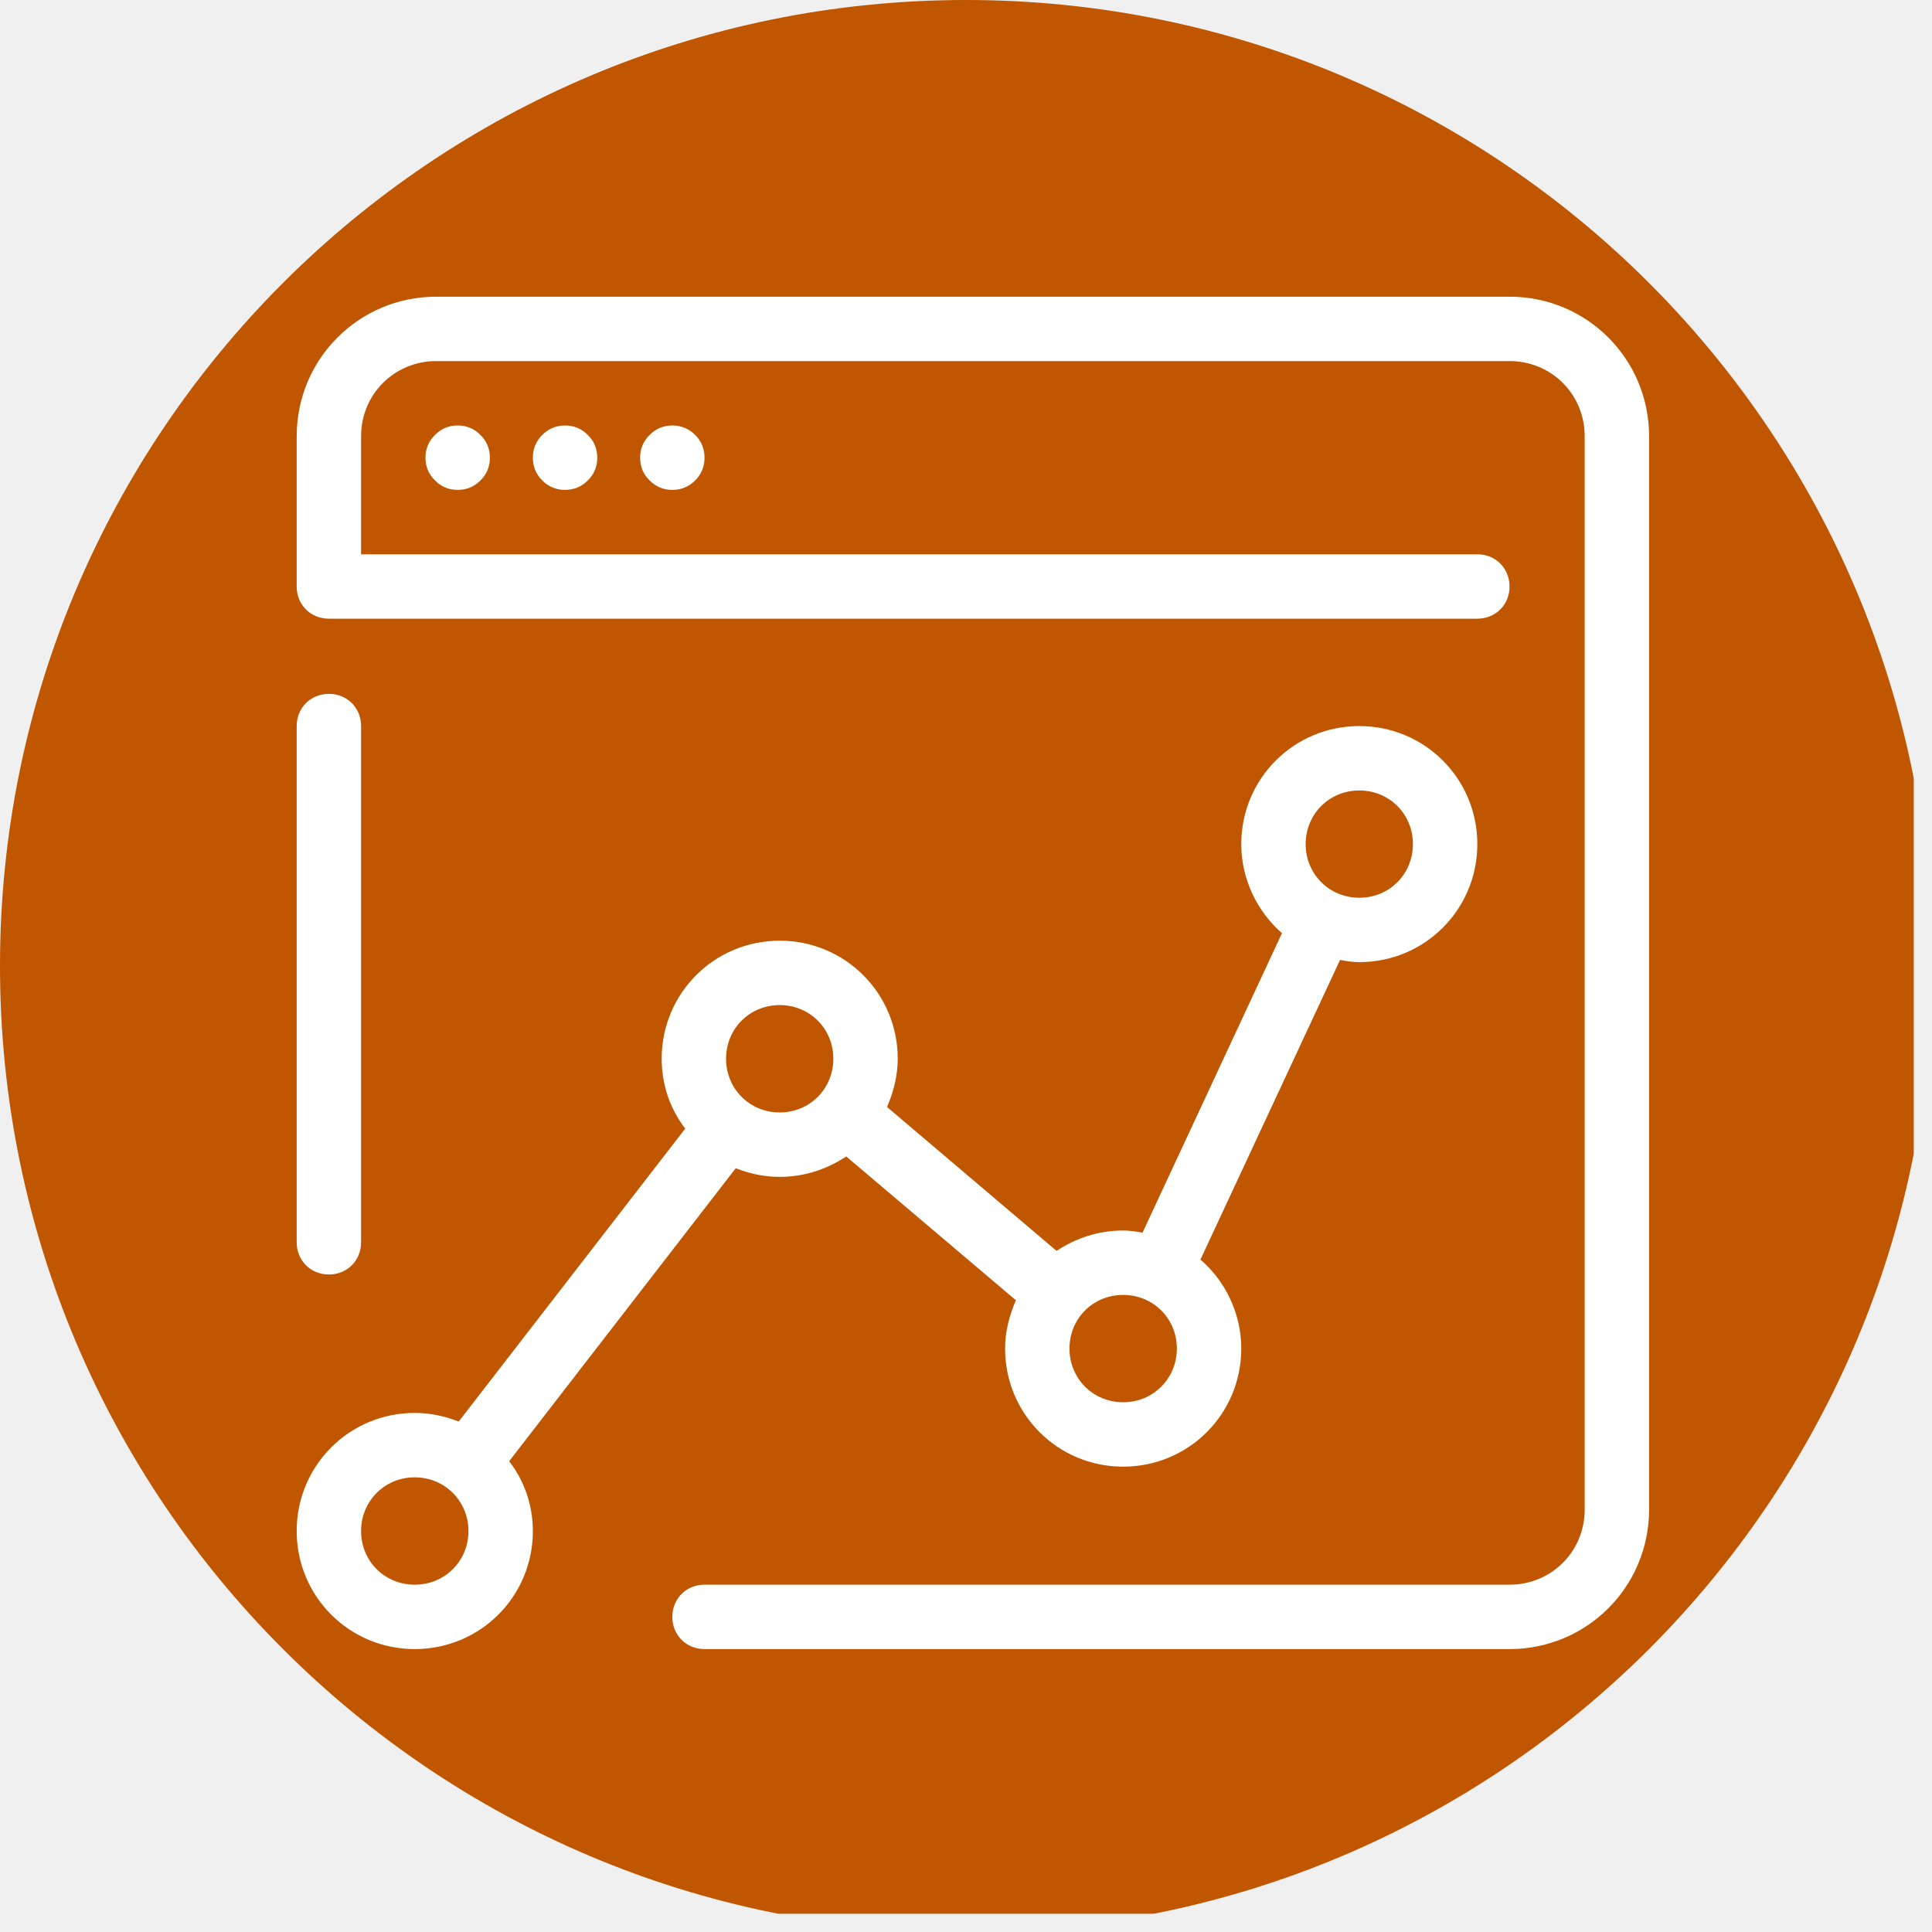
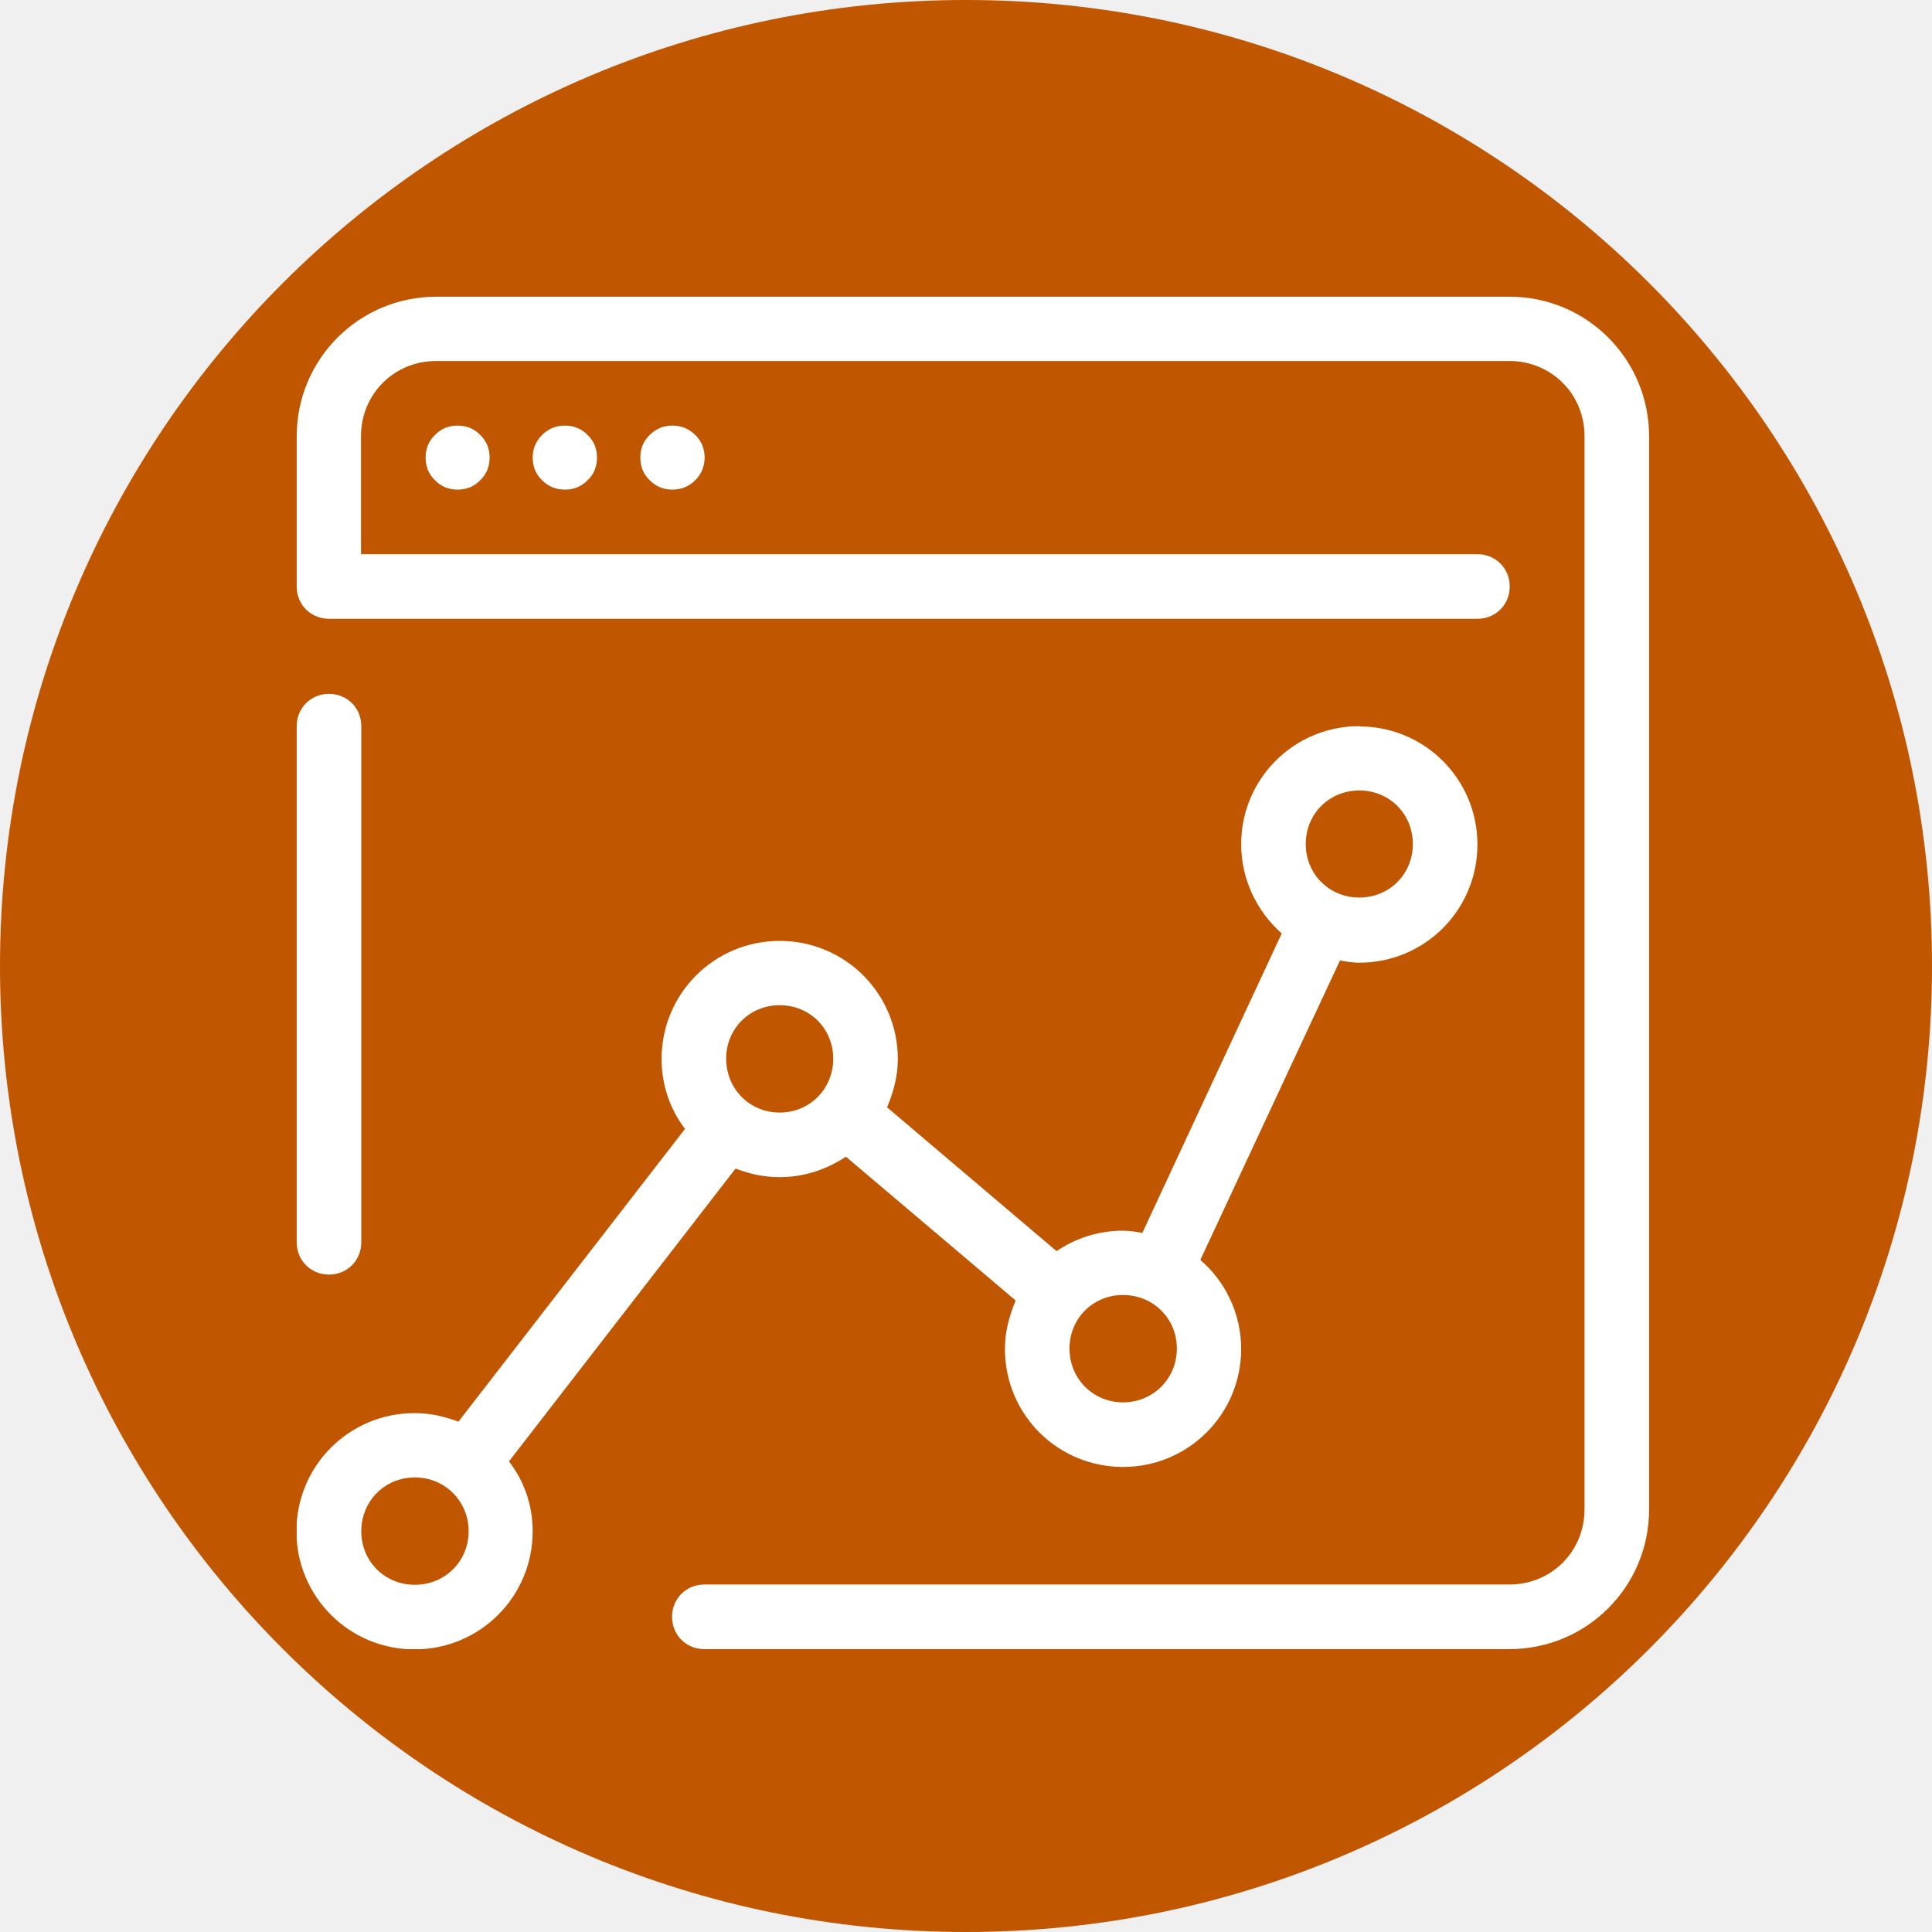
- <svg xmlns="http://www.w3.org/2000/svg" width="70" zoomAndPan="magnify" viewBox="0 0 52.5 52.5" height="70" preserveAspectRatio="xMidYMid meet" version="1.0">
+ <svg xmlns="http://www.w3.org/2000/svg" id="Layer_1" viewBox="0 0 70 70">
  <defs>
-     <clipPath id="7d2bcc3be8">
-       <path d="M 0 0 L 52.004 0 L 52.004 52.004 L 0 52.004 Z M 0 0 " clip-rule="nonzero" />
+     <clipPath id="clippath">
+       <circle cx="35" cy="35" r="35" fill="none" />
    </clipPath>
-     <clipPath id="24c399510f">
-       <path d="M 26.25 0 C 11.754 0 0 11.754 0 26.25 C 0 40.746 11.754 52.5 26.25 52.5 C 40.746 52.5 52.5 40.746 52.5 26.25 C 52.5 11.754 40.746 0 26.25 0 " clip-rule="nonzero" />
-     </clipPath>
-     <clipPath id="e29088bede">
-       <path d="M 8.062 8.062 L 44.812 8.062 L 44.812 44.812 L 8.062 44.812 Z M 8.062 8.062 " clip-rule="nonzero" />
+     <clipPath id="clippath-1">
+       <rect x="10.75" y="10.75" width="49" height="49" fill="none" />
    </clipPath>
  </defs>
-   <g clip-path="url(#7d2bcc3be8)">
-     <g clip-path="url(#24c399510f)">
-       <path fill="#c05600" d="M 0 0 L 52.5 0 L 52.5 52.5 L 0 52.5 Z M 0 0 " fill-opacity="1" fill-rule="nonzero" />
-     </g>
+   <g clip-path="url(#clippath)">
+     <path d="M0,0h70v70H0V0Z" fill="#c05600" />
  </g>
-   <g clip-path="url(#e29088bede)">
-     <path fill="#ffffff" d="M 11.855 8.062 C 9.754 8.062 8.062 9.754 8.062 11.855 L 8.062 15.938 C 8.062 16.434 8.441 16.812 8.938 16.812 L 40.145 16.812 C 40.641 16.812 41.02 16.434 41.02 15.938 C 41.02 15.441 40.641 15.062 40.145 15.062 L 9.812 15.062 L 9.812 11.855 C 9.812 10.715 10.715 9.812 11.855 9.812 L 41.02 9.812 C 42.16 9.812 43.062 10.715 43.062 11.855 L 43.062 41.02 C 43.062 42.16 42.16 43.062 41.02 43.062 L 19.145 43.062 C 18.648 43.062 18.27 43.441 18.27 43.938 C 18.27 44.434 18.648 44.812 19.145 44.812 L 41.02 44.812 C 43.121 44.812 44.812 43.121 44.812 41.02 L 44.812 11.855 C 44.812 9.754 43.121 8.062 41.02 8.062 Z M 12.438 11.562 C 12.195 11.562 11.988 11.648 11.82 11.82 C 11.648 11.988 11.562 12.195 11.562 12.438 C 11.562 12.68 11.648 12.887 11.82 13.055 C 11.988 13.227 12.195 13.312 12.438 13.312 C 12.68 13.312 12.887 13.227 13.055 13.055 C 13.227 12.887 13.312 12.68 13.312 12.438 C 13.312 12.195 13.227 11.988 13.055 11.82 C 12.887 11.648 12.68 11.562 12.438 11.562 Z M 15.355 11.562 C 15.113 11.562 14.906 11.648 14.734 11.82 C 14.566 11.988 14.48 12.195 14.48 12.438 C 14.48 12.68 14.566 12.887 14.734 13.055 C 14.906 13.227 15.113 13.312 15.355 13.312 C 15.598 13.312 15.801 13.227 15.973 13.055 C 16.145 12.887 16.23 12.68 16.23 12.438 C 16.23 12.195 16.145 11.988 15.973 11.82 C 15.801 11.648 15.598 11.562 15.355 11.562 Z M 18.27 11.562 C 18.027 11.562 17.824 11.648 17.652 11.82 C 17.48 11.988 17.395 12.195 17.395 12.438 C 17.395 12.68 17.48 12.887 17.652 13.055 C 17.824 13.227 18.027 13.312 18.27 13.312 C 18.512 13.312 18.719 13.227 18.891 13.055 C 19.059 12.887 19.145 12.68 19.145 12.438 C 19.145 12.195 19.059 11.988 18.891 11.82 C 18.719 11.648 18.512 11.562 18.27 11.562 Z M 8.938 18.855 C 8.441 18.855 8.062 19.234 8.062 19.73 L 8.062 33.758 C 8.062 34.254 8.441 34.633 8.938 34.633 C 9.434 34.633 9.812 34.254 9.812 33.758 L 9.812 19.73 C 9.812 19.234 9.434 18.855 8.938 18.855 Z M 36.938 19.73 C 35.16 19.73 33.73 21.16 33.73 22.938 C 33.73 23.898 34.168 24.773 34.836 25.359 L 31.047 33.496 C 30.871 33.465 30.695 33.438 30.52 33.438 C 29.852 33.438 29.238 33.641 28.711 33.992 L 24.105 30.082 C 24.277 29.676 24.395 29.238 24.395 28.77 C 24.395 26.992 22.965 25.562 21.188 25.562 C 19.41 25.562 17.98 26.992 17.98 28.77 C 17.98 29.473 18.211 30.141 18.621 30.668 L 12.465 38.629 C 12.086 38.484 11.707 38.395 11.27 38.395 C 9.492 38.395 8.062 39.824 8.062 41.605 C 8.062 43.383 9.492 44.812 11.27 44.812 C 13.051 44.812 14.48 43.383 14.48 41.605 C 14.48 40.902 14.246 40.234 13.836 39.707 L 19.992 31.746 C 20.371 31.891 20.75 31.98 21.188 31.98 C 21.859 31.98 22.469 31.773 22.996 31.426 L 27.605 35.332 C 27.43 35.742 27.312 36.18 27.312 36.645 C 27.312 38.426 28.742 39.855 30.52 39.855 C 32.301 39.855 33.73 38.426 33.73 36.645 C 33.73 35.684 33.293 34.809 32.621 34.227 L 36.414 26.086 C 36.586 26.117 36.762 26.145 36.938 26.145 C 38.715 26.145 40.145 24.715 40.145 22.938 C 40.145 21.16 38.715 19.73 36.938 19.73 Z M 36.938 21.48 C 37.754 21.48 38.395 22.121 38.395 22.938 C 38.395 23.754 37.754 24.395 36.938 24.395 C 36.121 24.395 35.48 23.754 35.48 22.938 C 35.48 22.121 36.121 21.48 36.938 21.48 Z M 21.188 27.312 C 22.004 27.312 22.645 27.953 22.645 28.77 C 22.645 29.586 22.004 30.23 21.188 30.23 C 20.371 30.23 19.73 29.586 19.73 28.77 C 19.73 27.953 20.371 27.312 21.188 27.312 Z M 30.52 35.188 C 31.336 35.188 31.98 35.828 31.98 36.645 C 31.98 37.461 31.336 38.105 30.52 38.105 C 29.703 38.105 29.062 37.461 29.062 36.645 C 29.062 35.828 29.703 35.188 30.52 35.188 Z M 11.27 40.145 C 12.086 40.145 12.73 40.789 12.73 41.605 C 12.73 42.422 12.086 43.062 11.27 43.062 C 10.453 43.062 9.812 42.422 9.812 41.605 C 9.812 40.789 10.453 40.145 11.27 40.145 Z M 11.27 40.145 " fill-opacity="1" fill-rule="nonzero" />
+   <g clip-path="url(#clippath-1)">
+     <path d="M15.81,10.75c-2.8,0-5.06,2.26-5.06,5.06v5.44c0,.66.51,1.17,1.17,1.17h41.61c.66,0,1.17-.51,1.17-1.17s-.51-1.17-1.17-1.17H13.08v-4.28c0-1.52,1.2-2.72,2.72-2.72h38.89c1.52,0,2.72,1.2,2.72,2.72v38.89c0,1.52-1.2,2.72-2.72,2.72h-29.17c-.66,0-1.17.51-1.17,1.17s.51,1.17,1.17,1.17h29.17c2.8,0,5.06-2.26,5.06-5.06V15.81c0-2.8-2.26-5.06-5.06-5.06H15.81ZM16.58,15.42c-.32,0-.6.11-.82.34-.23.22-.34.5-.34.82s.11.6.34.82c.22.23.5.34.82.34s.6-.11.82-.34c.23-.22.34-.5.34-.82s-.11-.6-.34-.82c-.22-.23-.5-.34-.82-.34ZM20.47,15.42c-.32,0-.6.11-.83.34-.22.22-.34.5-.34.82s.11.6.34.82c.23.23.51.34.83.34s.59-.11.82-.34c.23-.22.34-.5.34-.82s-.11-.6-.34-.82c-.23-.23-.5-.34-.82-.34ZM24.36,15.42c-.32,0-.59.11-.82.34-.23.22-.34.5-.34.82s.11.6.34.82c.23.23.5.34.82.34s.6-.11.83-.34c.22-.22.34-.5.34-.82s-.11-.6-.34-.82c-.23-.23-.51-.34-.83-.34ZM11.92,25.14c-.66,0-1.17.51-1.17,1.17v18.7c0,.66.51,1.17,1.17,1.17s1.17-.51,1.17-1.17v-18.7c0-.66-.51-1.17-1.17-1.17ZM49.25,26.31c-2.37,0-4.28,1.91-4.28,4.28,0,1.28.58,2.45,1.47,3.23l-5.05,10.85c-.23-.04-.47-.08-.7-.08-.89,0-1.71.27-2.41.74l-6.14-5.21c.23-.54.39-1.13.39-1.75,0-2.37-1.91-4.28-4.28-4.28s-4.28,1.91-4.28,4.28c0,.94.31,1.83.85,2.53l-8.21,10.61c-.51-.19-1.01-.31-1.59-.31-2.37,0-4.28,1.91-4.28,4.28s1.91,4.28,4.28,4.28,4.28-1.91,4.28-4.28c0-.94-.31-1.83-.86-2.53l8.21-10.61c.51.19,1.01.31,1.59.31.9,0,1.71-.28,2.41-.74l6.15,5.21c-.23.55-.39,1.13-.39,1.75,0,2.38,1.91,4.28,4.28,4.28s4.28-1.91,4.28-4.28c0-1.28-.58-2.45-1.48-3.22l5.06-10.85c.23.04.46.08.7.08,2.37,0,4.28-1.91,4.28-4.28s-1.91-4.28-4.28-4.28ZM49.25,28.64c1.09,0,1.94.85,1.94,1.94s-.85,1.94-1.94,1.94-1.94-.85-1.94-1.94.85-1.94,1.94-1.94ZM28.25,36.42c1.09,0,1.94.85,1.94,1.94s-.85,1.95-1.94,1.95-1.94-.86-1.94-1.95.85-1.94,1.94-1.94ZM40.69,46.92c1.09,0,1.95.85,1.95,1.94s-.86,1.95-1.95,1.95-1.94-.86-1.94-1.95.85-1.94,1.94-1.94ZM15.03,53.53c1.09,0,1.95.86,1.95,1.95s-.86,1.94-1.95,1.94-1.94-.85-1.94-1.94.85-1.95,1.94-1.95Z" fill="#fff" />
  </g>
</svg>
